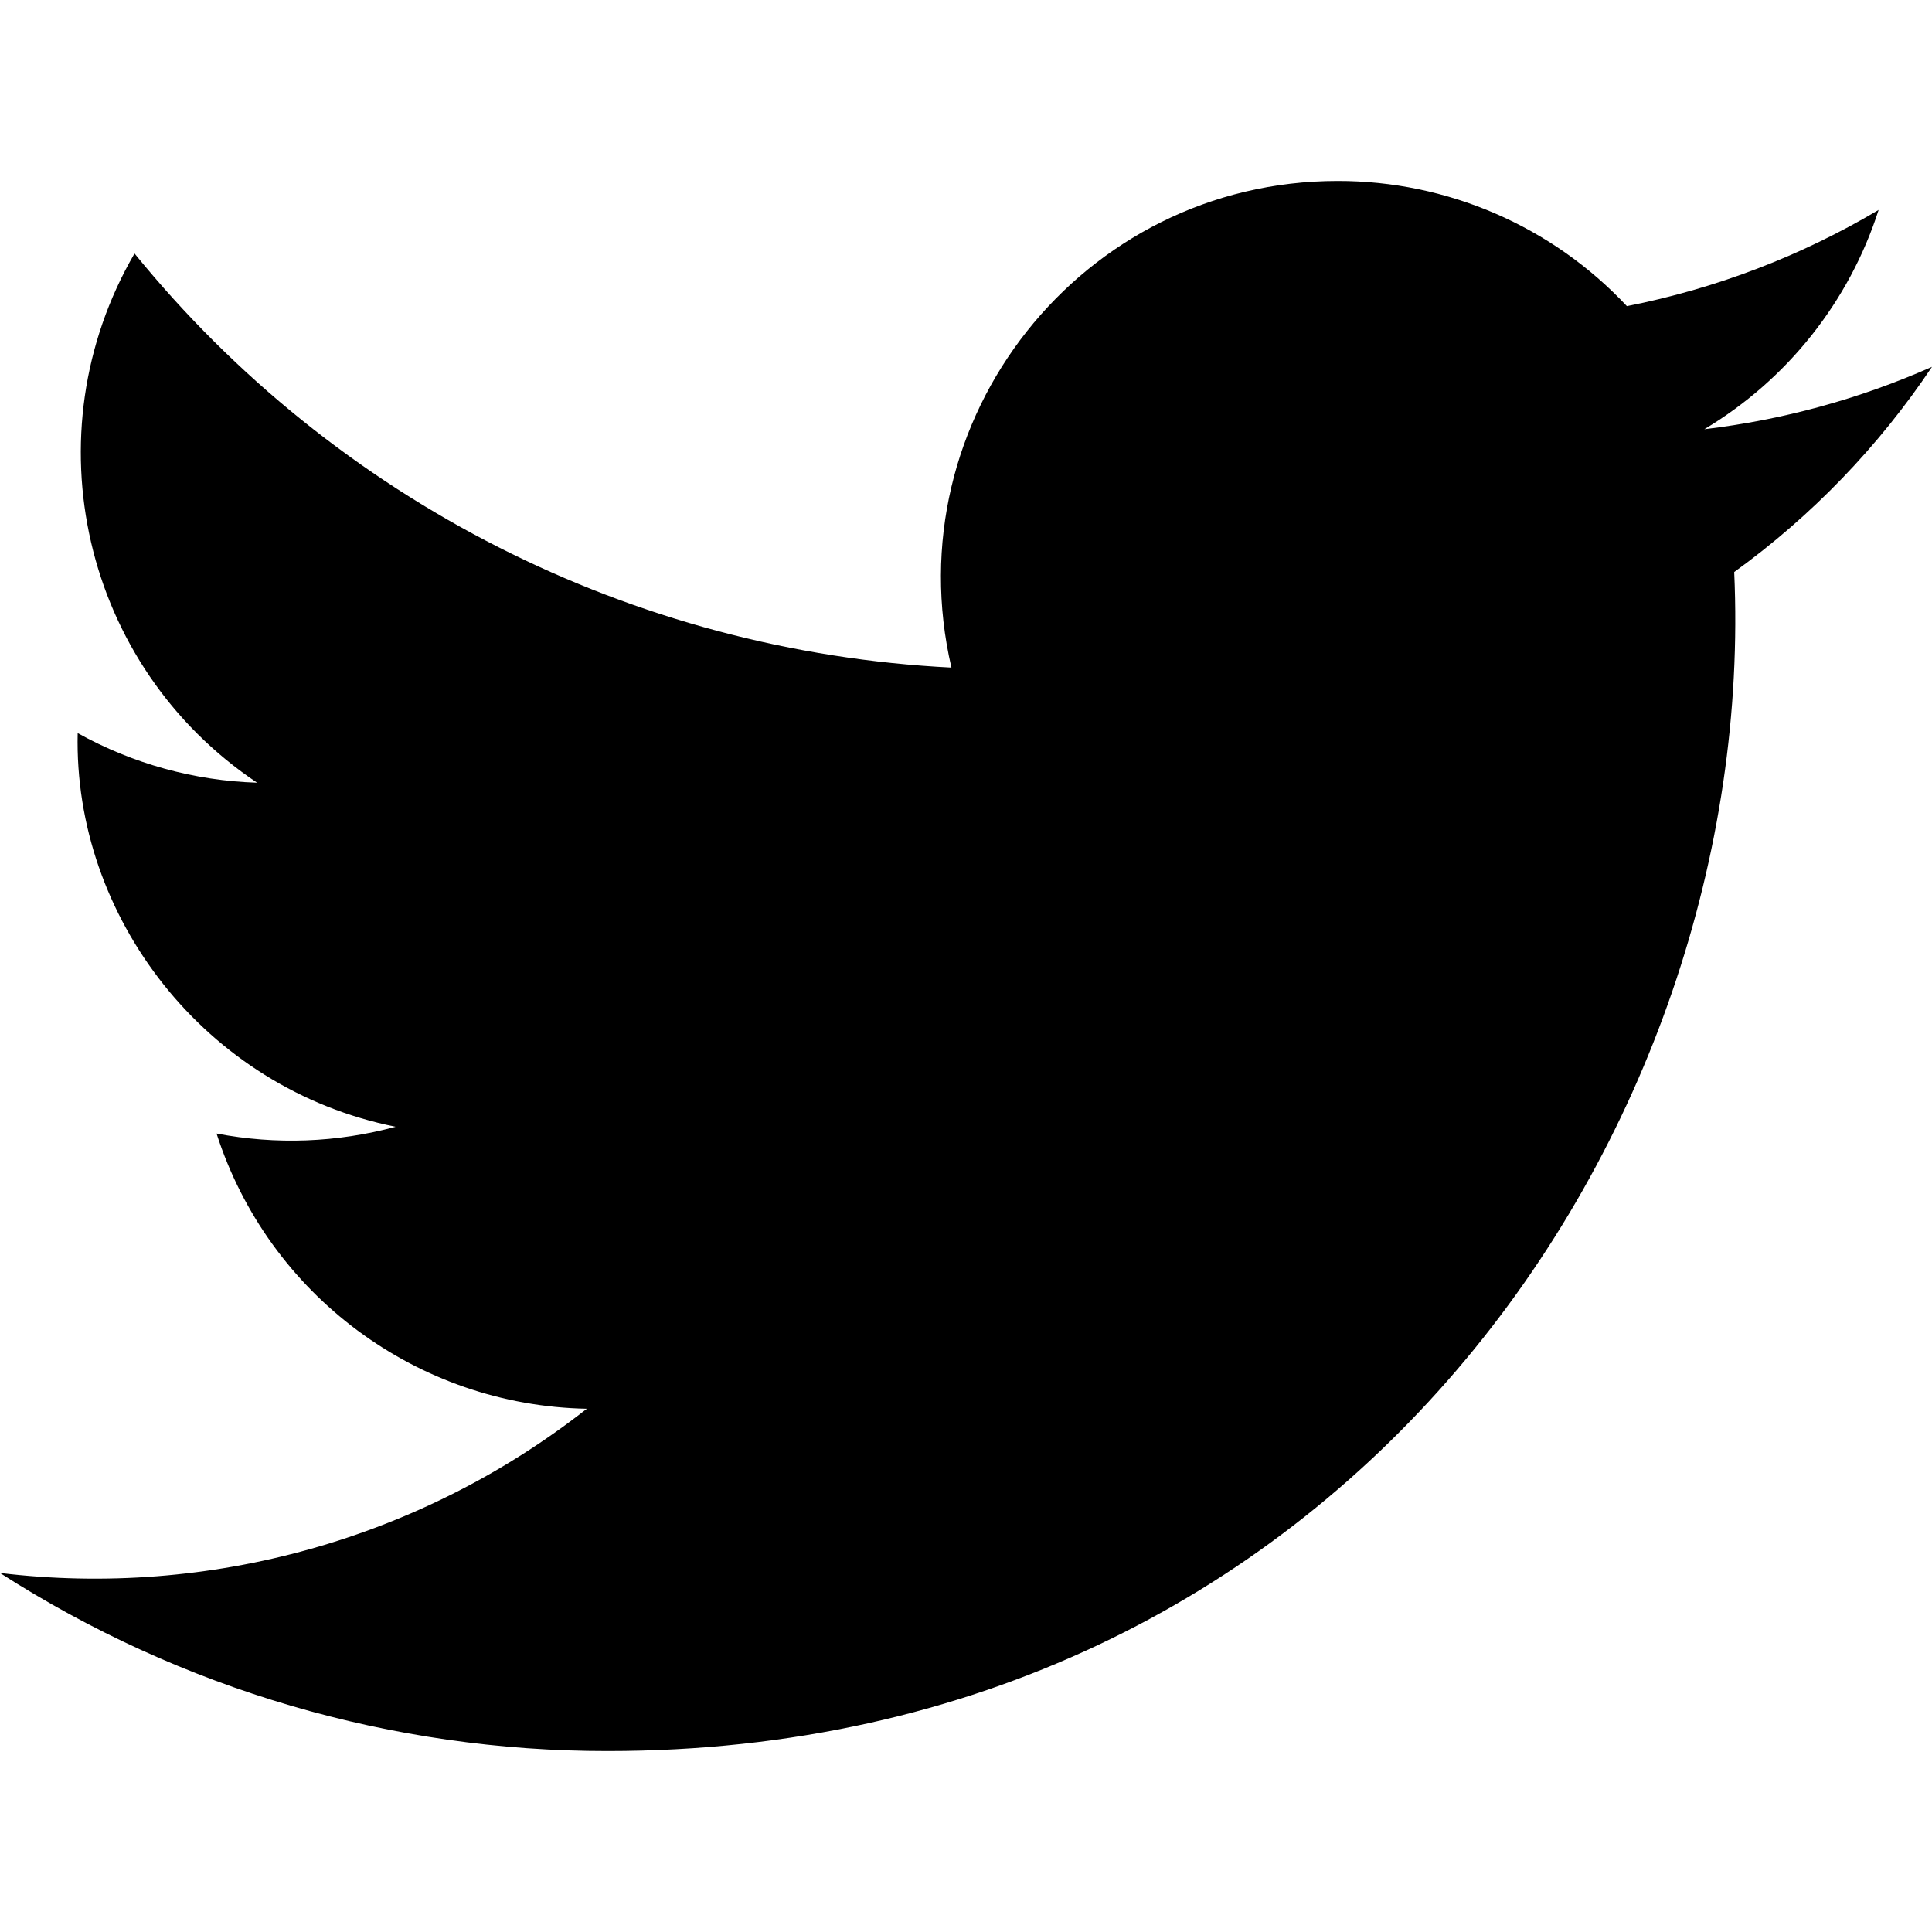
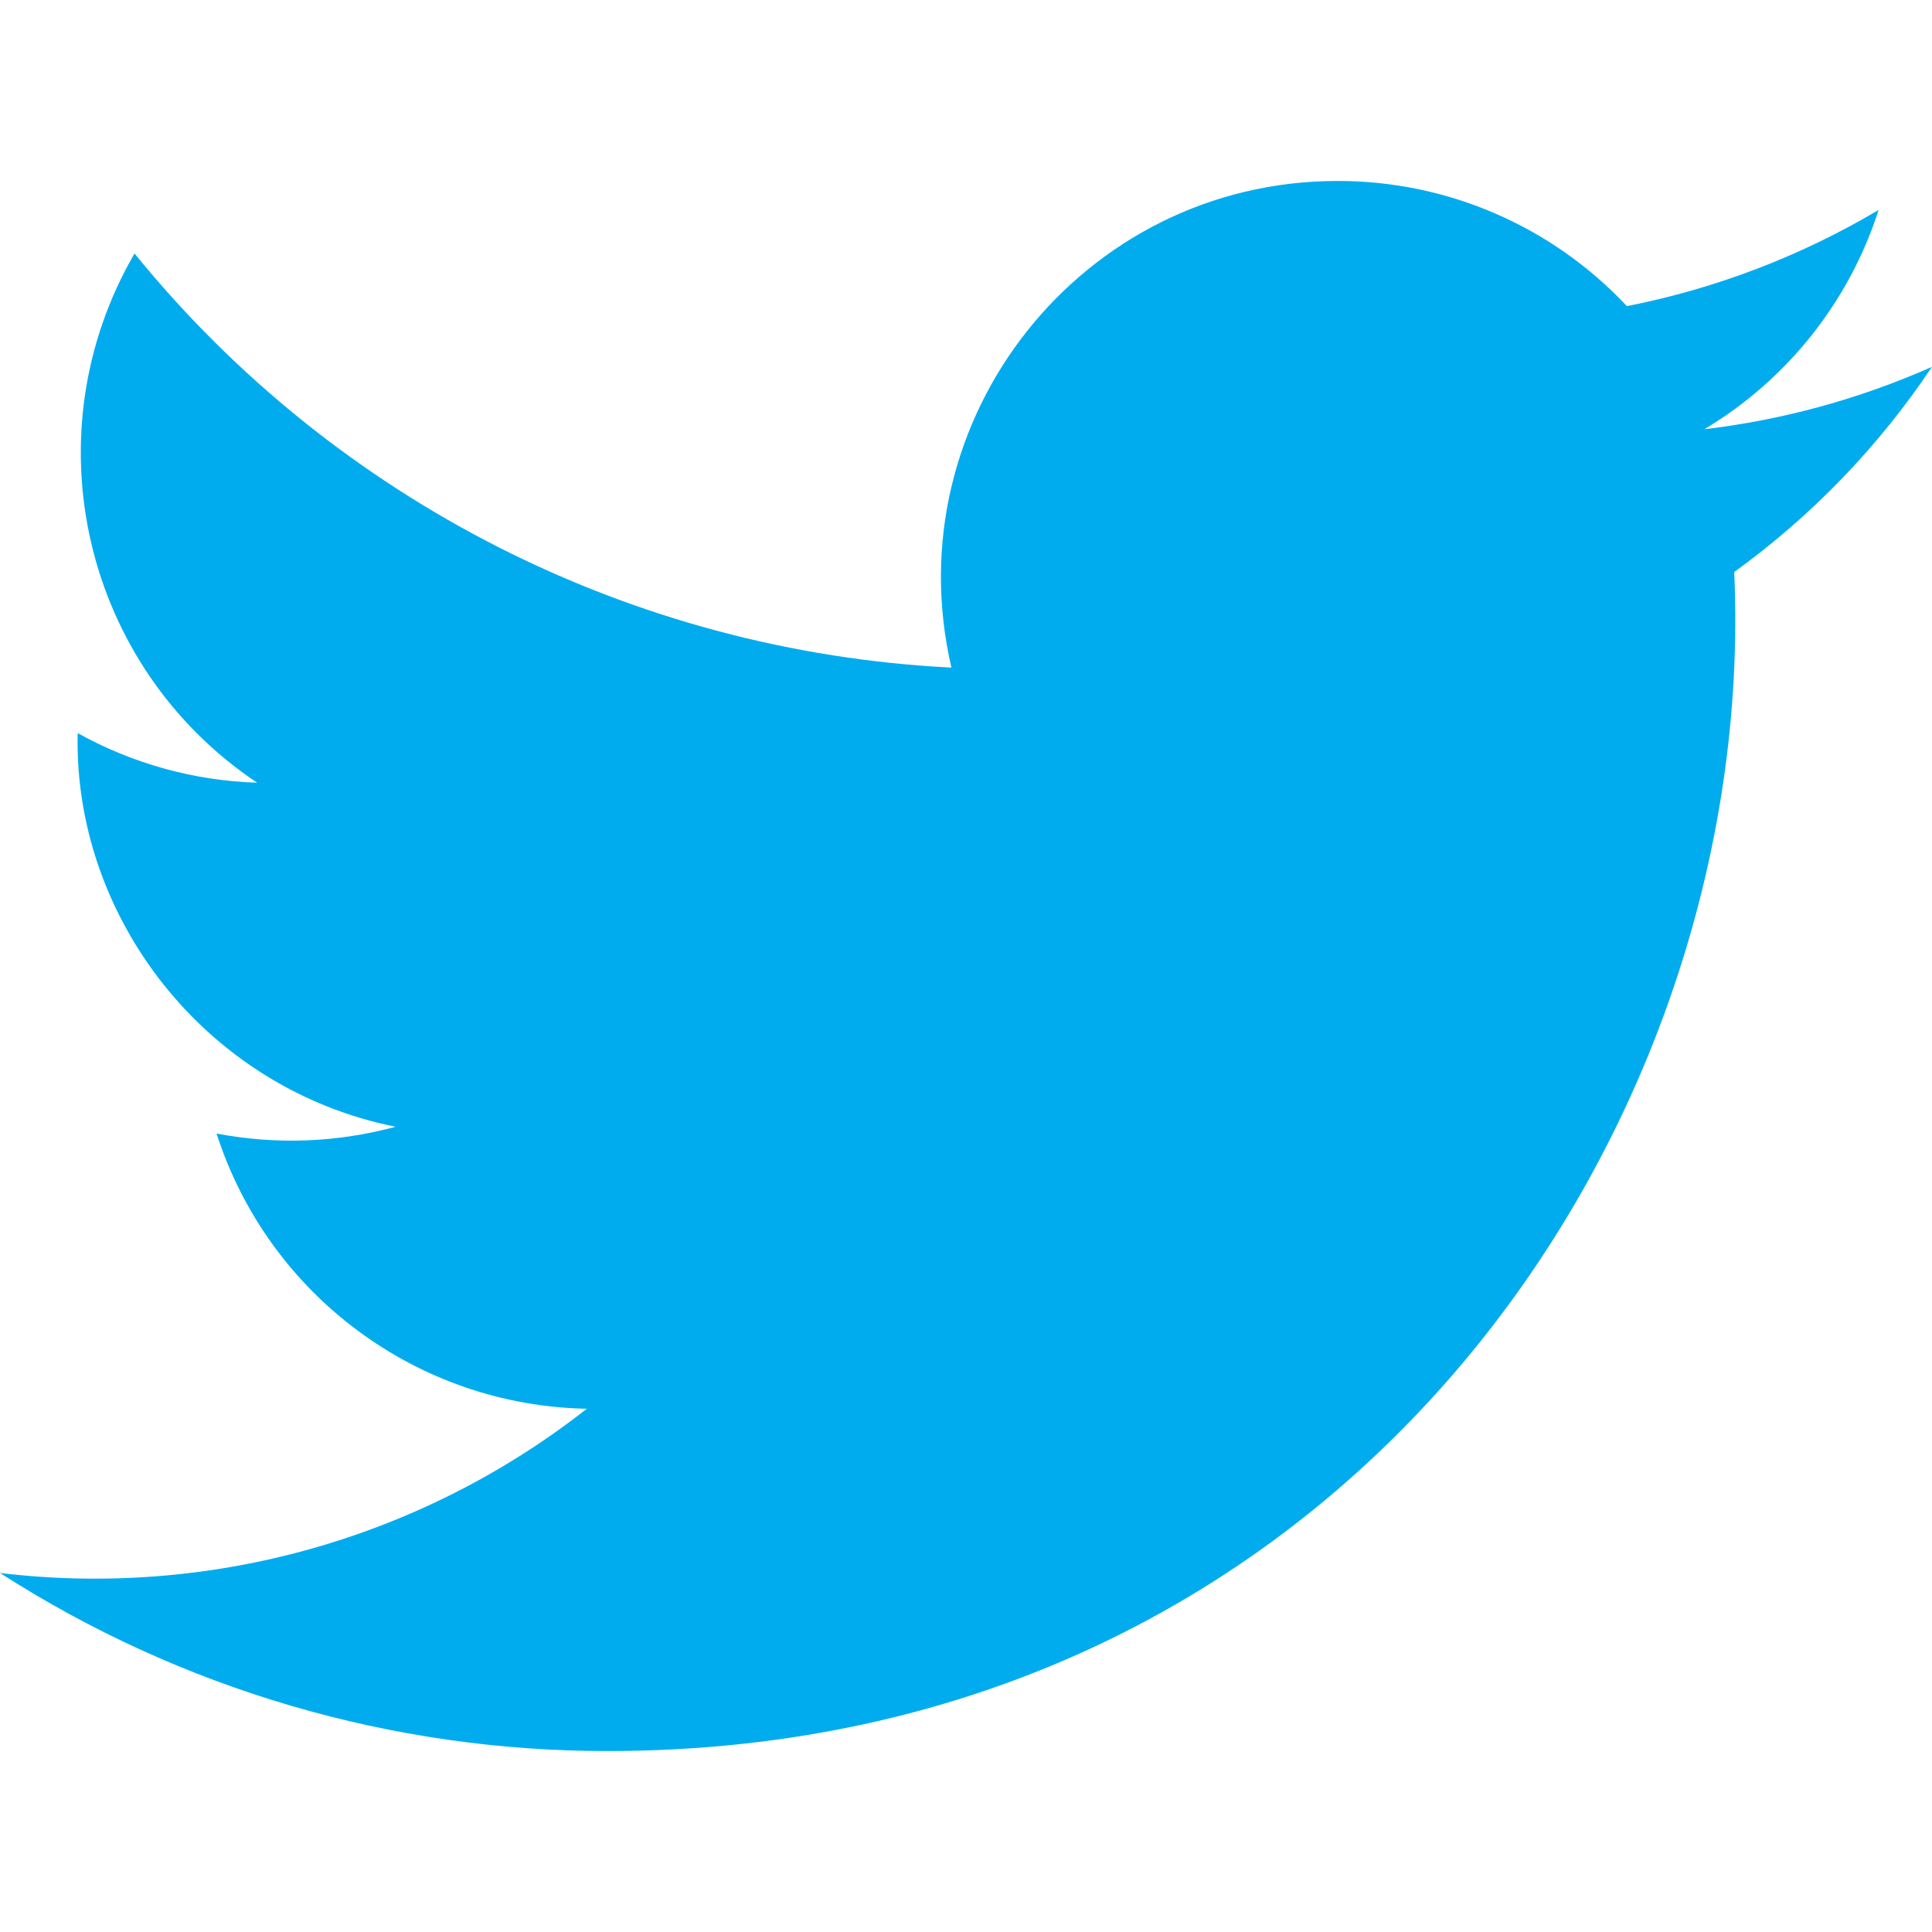
- <svg xmlns="http://www.w3.org/2000/svg" width="24" height="24">
+ <svg xmlns="http://www.w3.org/2000/svg" fill="#00acee" width="24" height="24">
  <path d="M24 4.557a9.83 9.83 0 0 1-2.828.775 4.932 4.932 0 0 0 2.165-2.724 9.864 9.864 0 0 1-3.127 1.195 4.916 4.916 0 0 0-3.594-1.555c-3.179 0-5.515 2.966-4.797 6.045A13.978 13.978 0 0 1 1.671 3.149a4.93 4.93 0 0 0 1.523 6.574 4.903 4.903 0 0 1-2.229-.616c-.054 2.281 1.581 4.415 3.949 4.89a4.935 4.935 0 0 1-2.224.084 4.928 4.928 0 0 0 4.6 3.419A9.9 9.9 0 0 1 0 19.54a13.94 13.94 0 0 0 7.548 2.212c9.142 0 14.307-7.721 13.995-14.646A10.025 10.025 0 0 0 24 4.557z" />
</svg>
